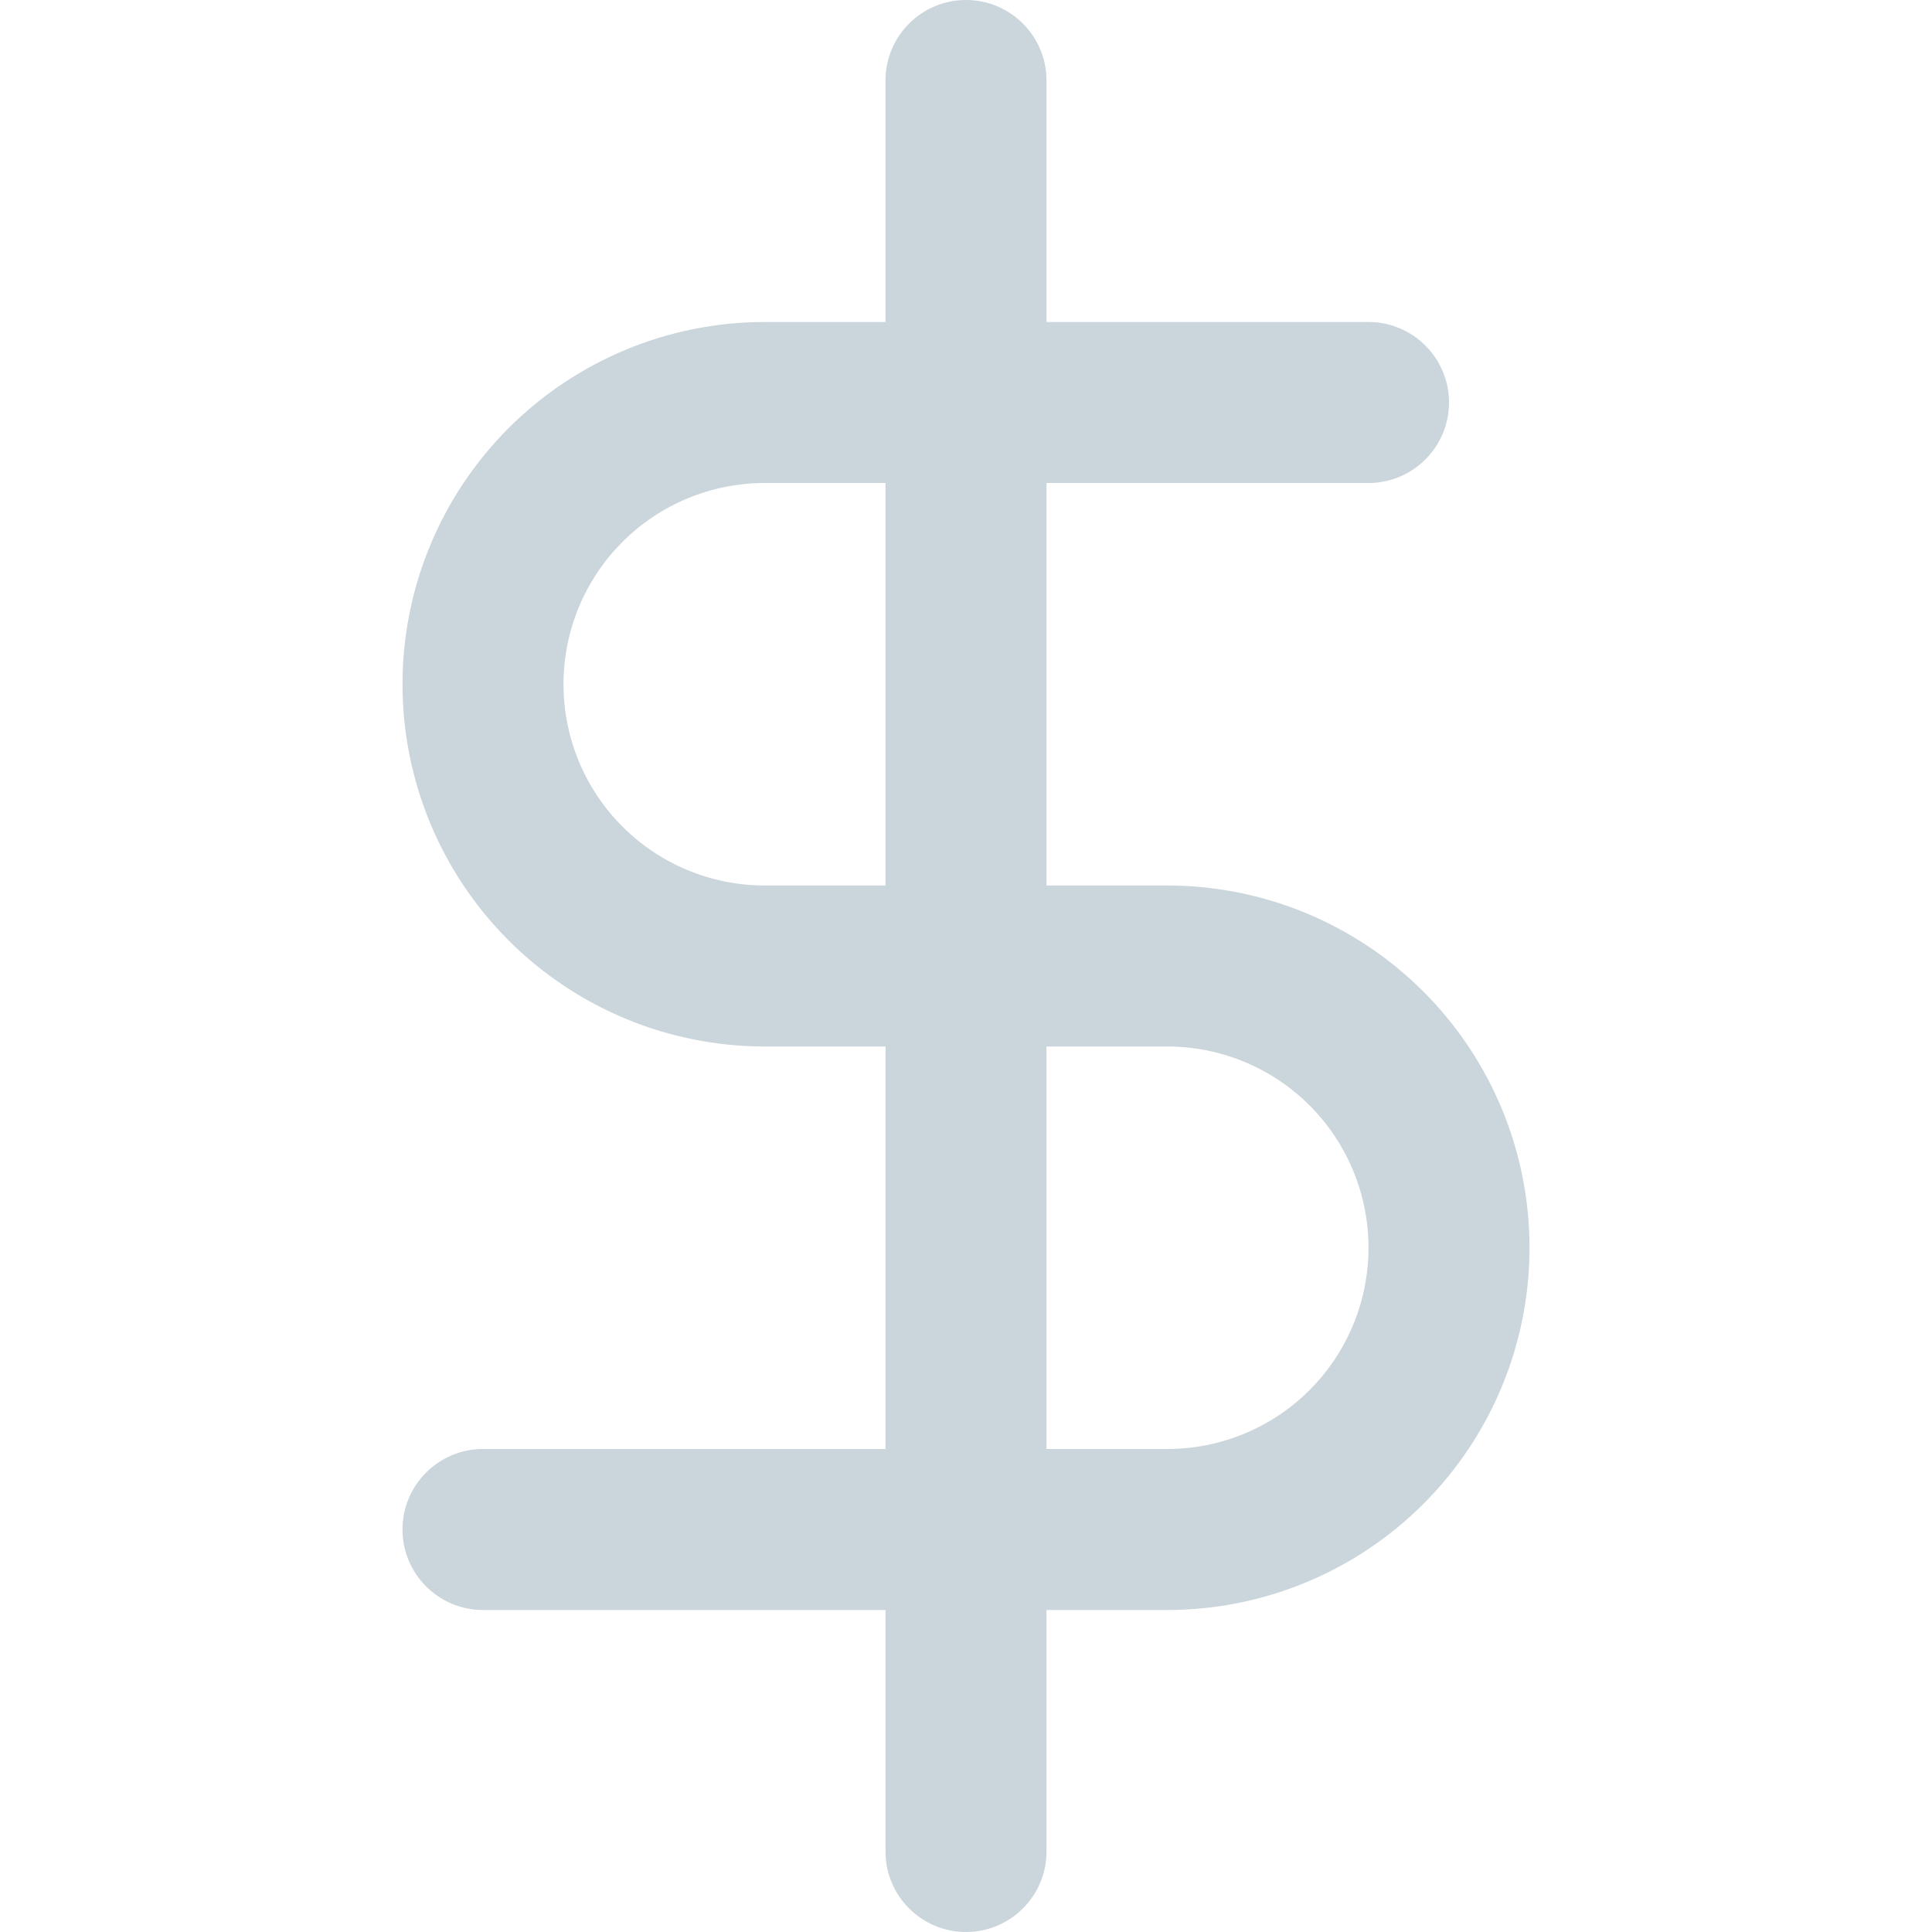
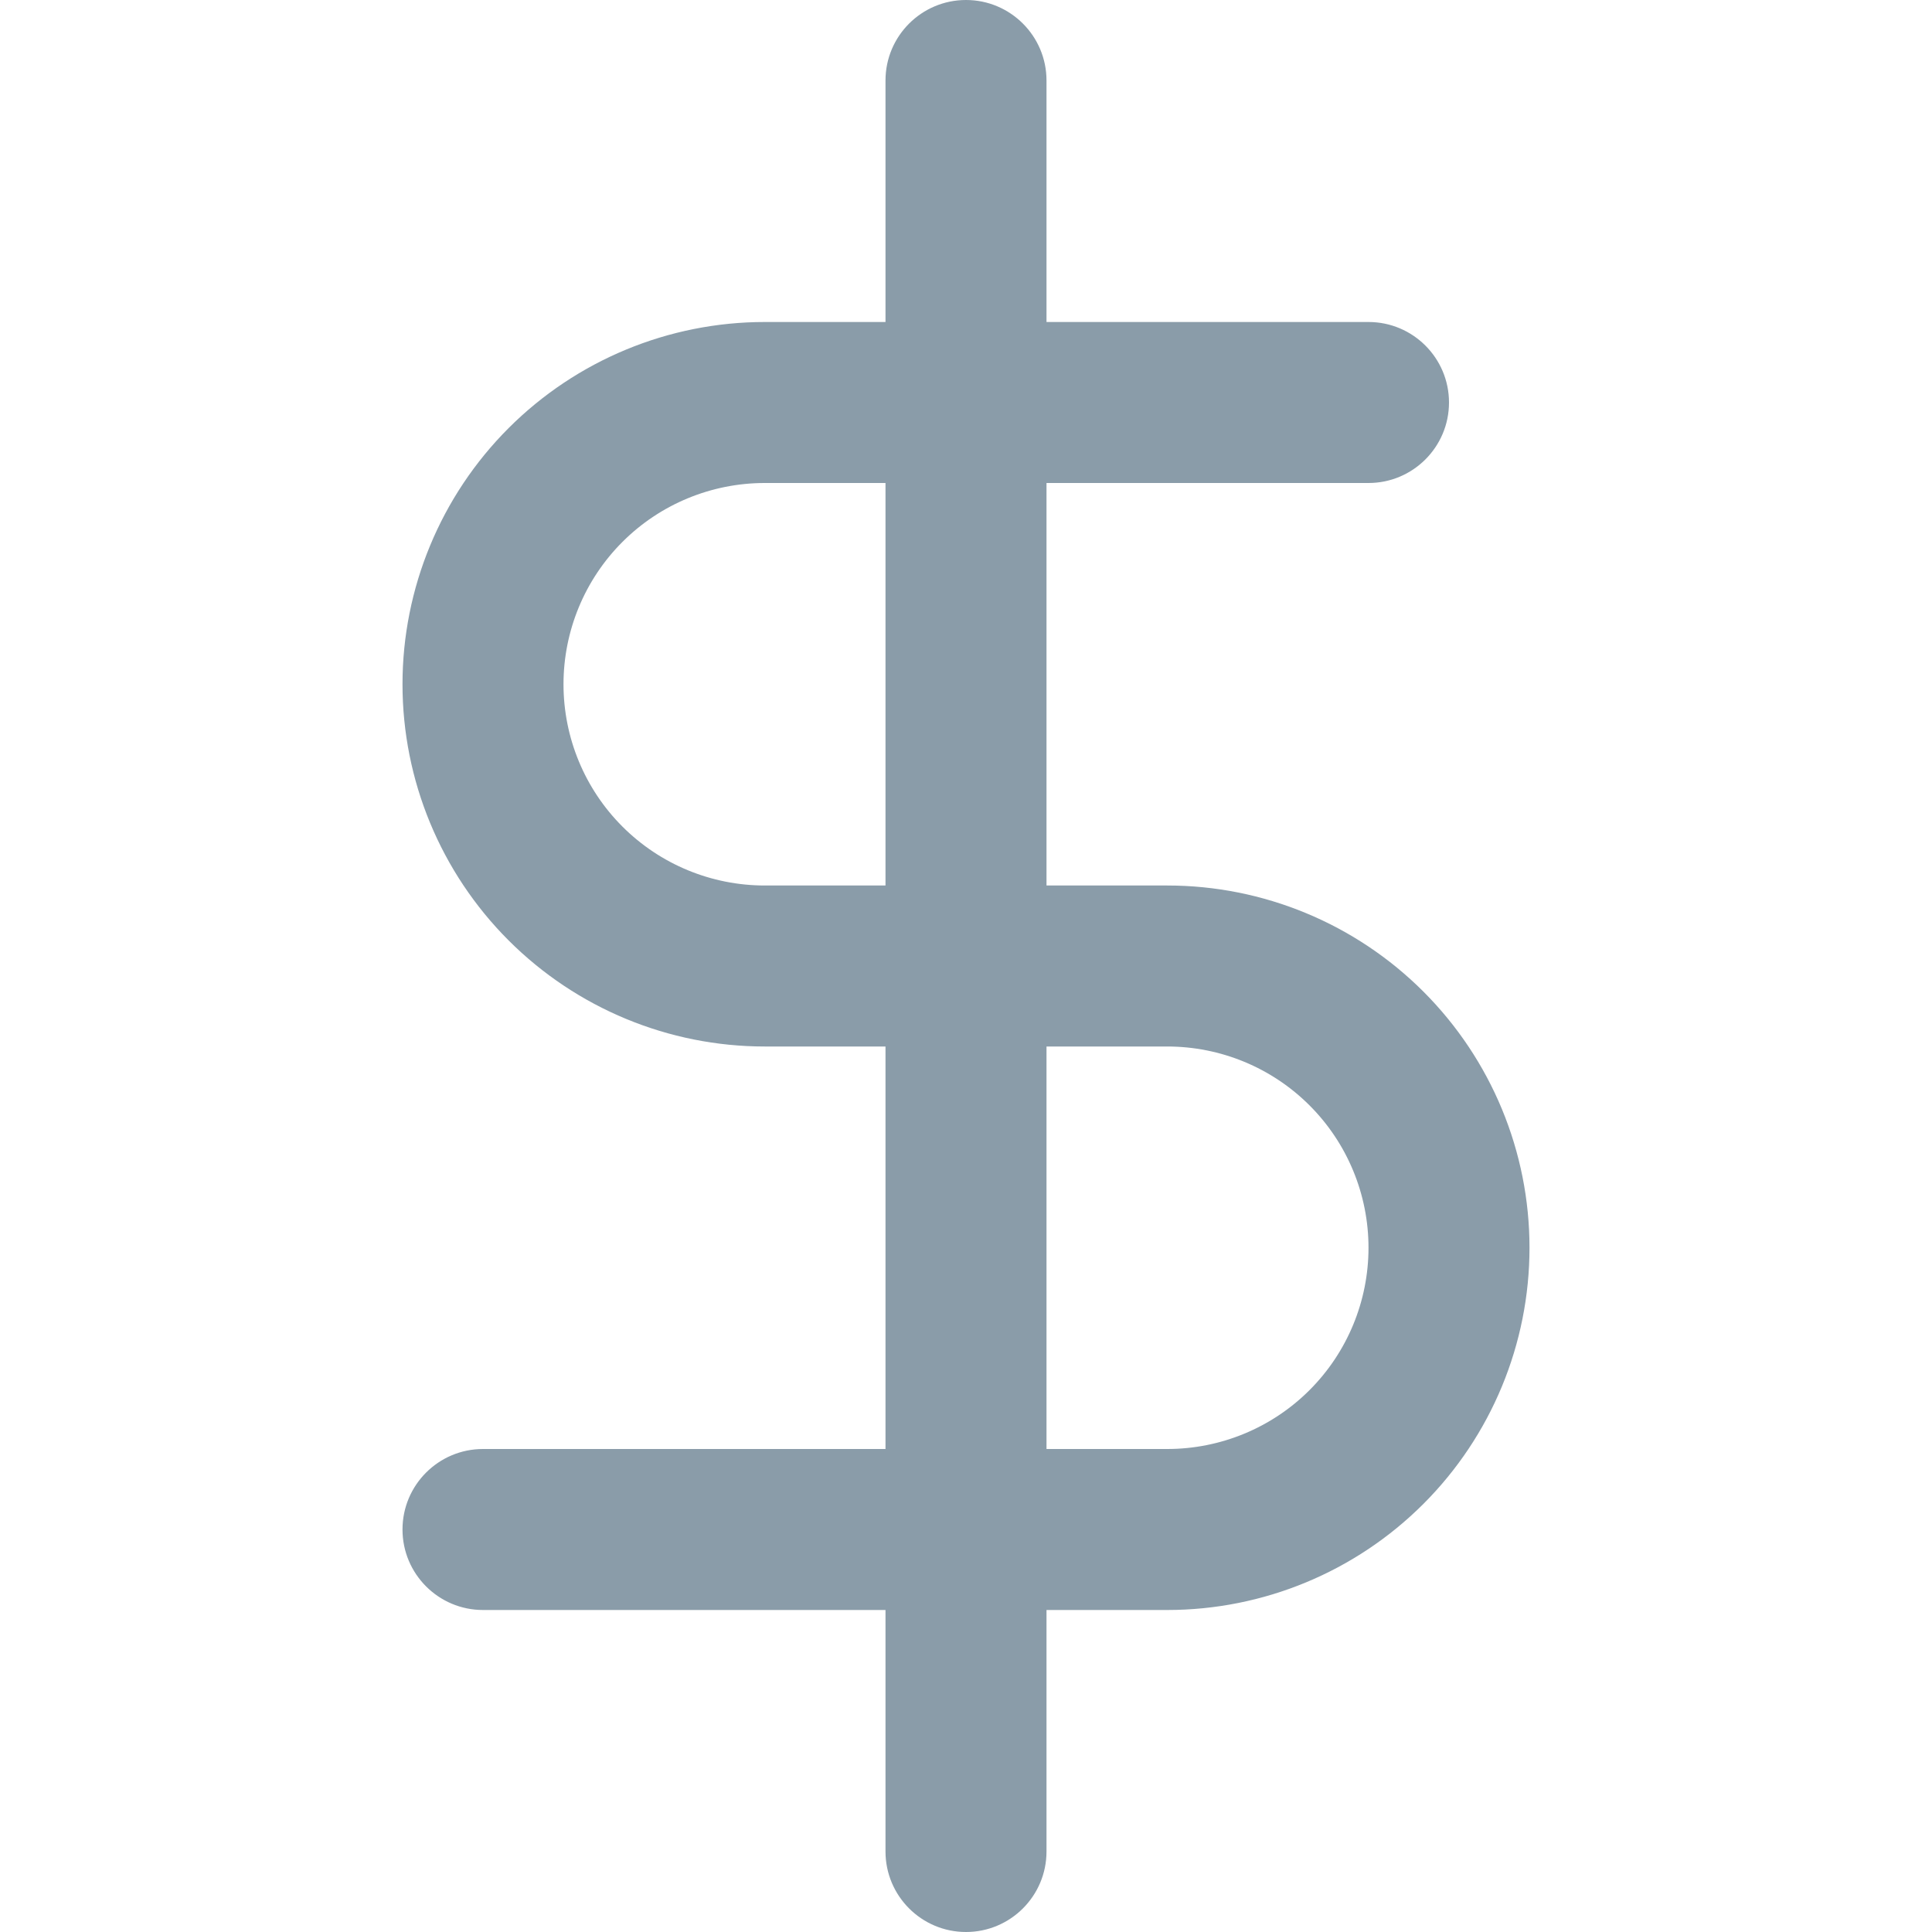
<svg xmlns="http://www.w3.org/2000/svg" width="24" height="24" viewBox="0 0 24 24" fill="none">
-   <path fill-rule="evenodd" clip-rule="evenodd" d="M12 0C12.552 0 13 0.448 13 1V23C13 23.552 12.552 24 12 24C11.448 24 11 23.552 11 23V1C11 0.448 11.448 0 12 0Z" fill="#CBD5DC" />
-   <path fill-rule="evenodd" clip-rule="evenodd" d="M6.318 5.318C7.162 4.474 8.307 4 9.5 4H17C17.552 4 18 4.448 18 5C18 5.552 17.552 6 17 6H9.5C8.837 6 8.201 6.263 7.732 6.732C7.263 7.201 7 7.837 7 8.5C7 9.163 7.263 9.799 7.732 10.268C8.201 10.737 8.837 11 9.5 11H14.5C15.694 11 16.838 11.474 17.682 12.318C18.526 13.162 19 14.306 19 15.5C19 16.694 18.526 17.838 17.682 18.682C16.838 19.526 15.694 20 14.5 20H6C5.448 20 5 19.552 5 19C5 18.448 5.448 18 6 18H14.5C15.163 18 15.799 17.737 16.268 17.268C16.737 16.799 17 16.163 17 15.5C17 14.837 16.737 14.201 16.268 13.732C15.799 13.263 15.163 13 14.5 13H9.5C8.307 13 7.162 12.526 6.318 11.682C5.474 10.838 5 9.693 5 8.5C5 7.307 5.474 6.162 6.318 5.318Z" fill="#CBD5DC" />
+   <path fill-rule="evenodd" clip-rule="evenodd" d="M12 0C12.552 0 13 0.448 13 1V23C13 23.552 12.552 24 12 24C11.448 24 11 23.552 11 23V1C11 0.448 11.448 0 12 0Z" fill="#8A9CA9" />
+   <path fill-rule="evenodd" clip-rule="evenodd" d="M6.318 5.318C7.162 4.474 8.307 4 9.5 4H17C17.552 4 18 4.448 18 5C18 5.552 17.552 6 17 6H9.5C8.837 6 8.201 6.263 7.732 6.732C7.263 7.201 7 7.837 7 8.5C7 9.163 7.263 9.799 7.732 10.268C8.201 10.737 8.837 11 9.5 11H14.5C15.694 11 16.838 11.474 17.682 12.318C18.526 13.162 19 14.306 19 15.5C19 16.694 18.526 17.838 17.682 18.682C16.838 19.526 15.694 20 14.5 20H6C5.448 20 5 19.552 5 19C5 18.448 5.448 18 6 18H14.5C15.163 18 15.799 17.737 16.268 17.268C16.737 16.799 17 16.163 17 15.5C17 14.837 16.737 14.201 16.268 13.732C15.799 13.263 15.163 13 14.5 13H9.5C8.307 13 7.162 12.526 6.318 11.682C5.474 10.838 5 9.693 5 8.5C5 7.307 5.474 6.162 6.318 5.318Z" fill="#8A9CA9" />
</svg>
